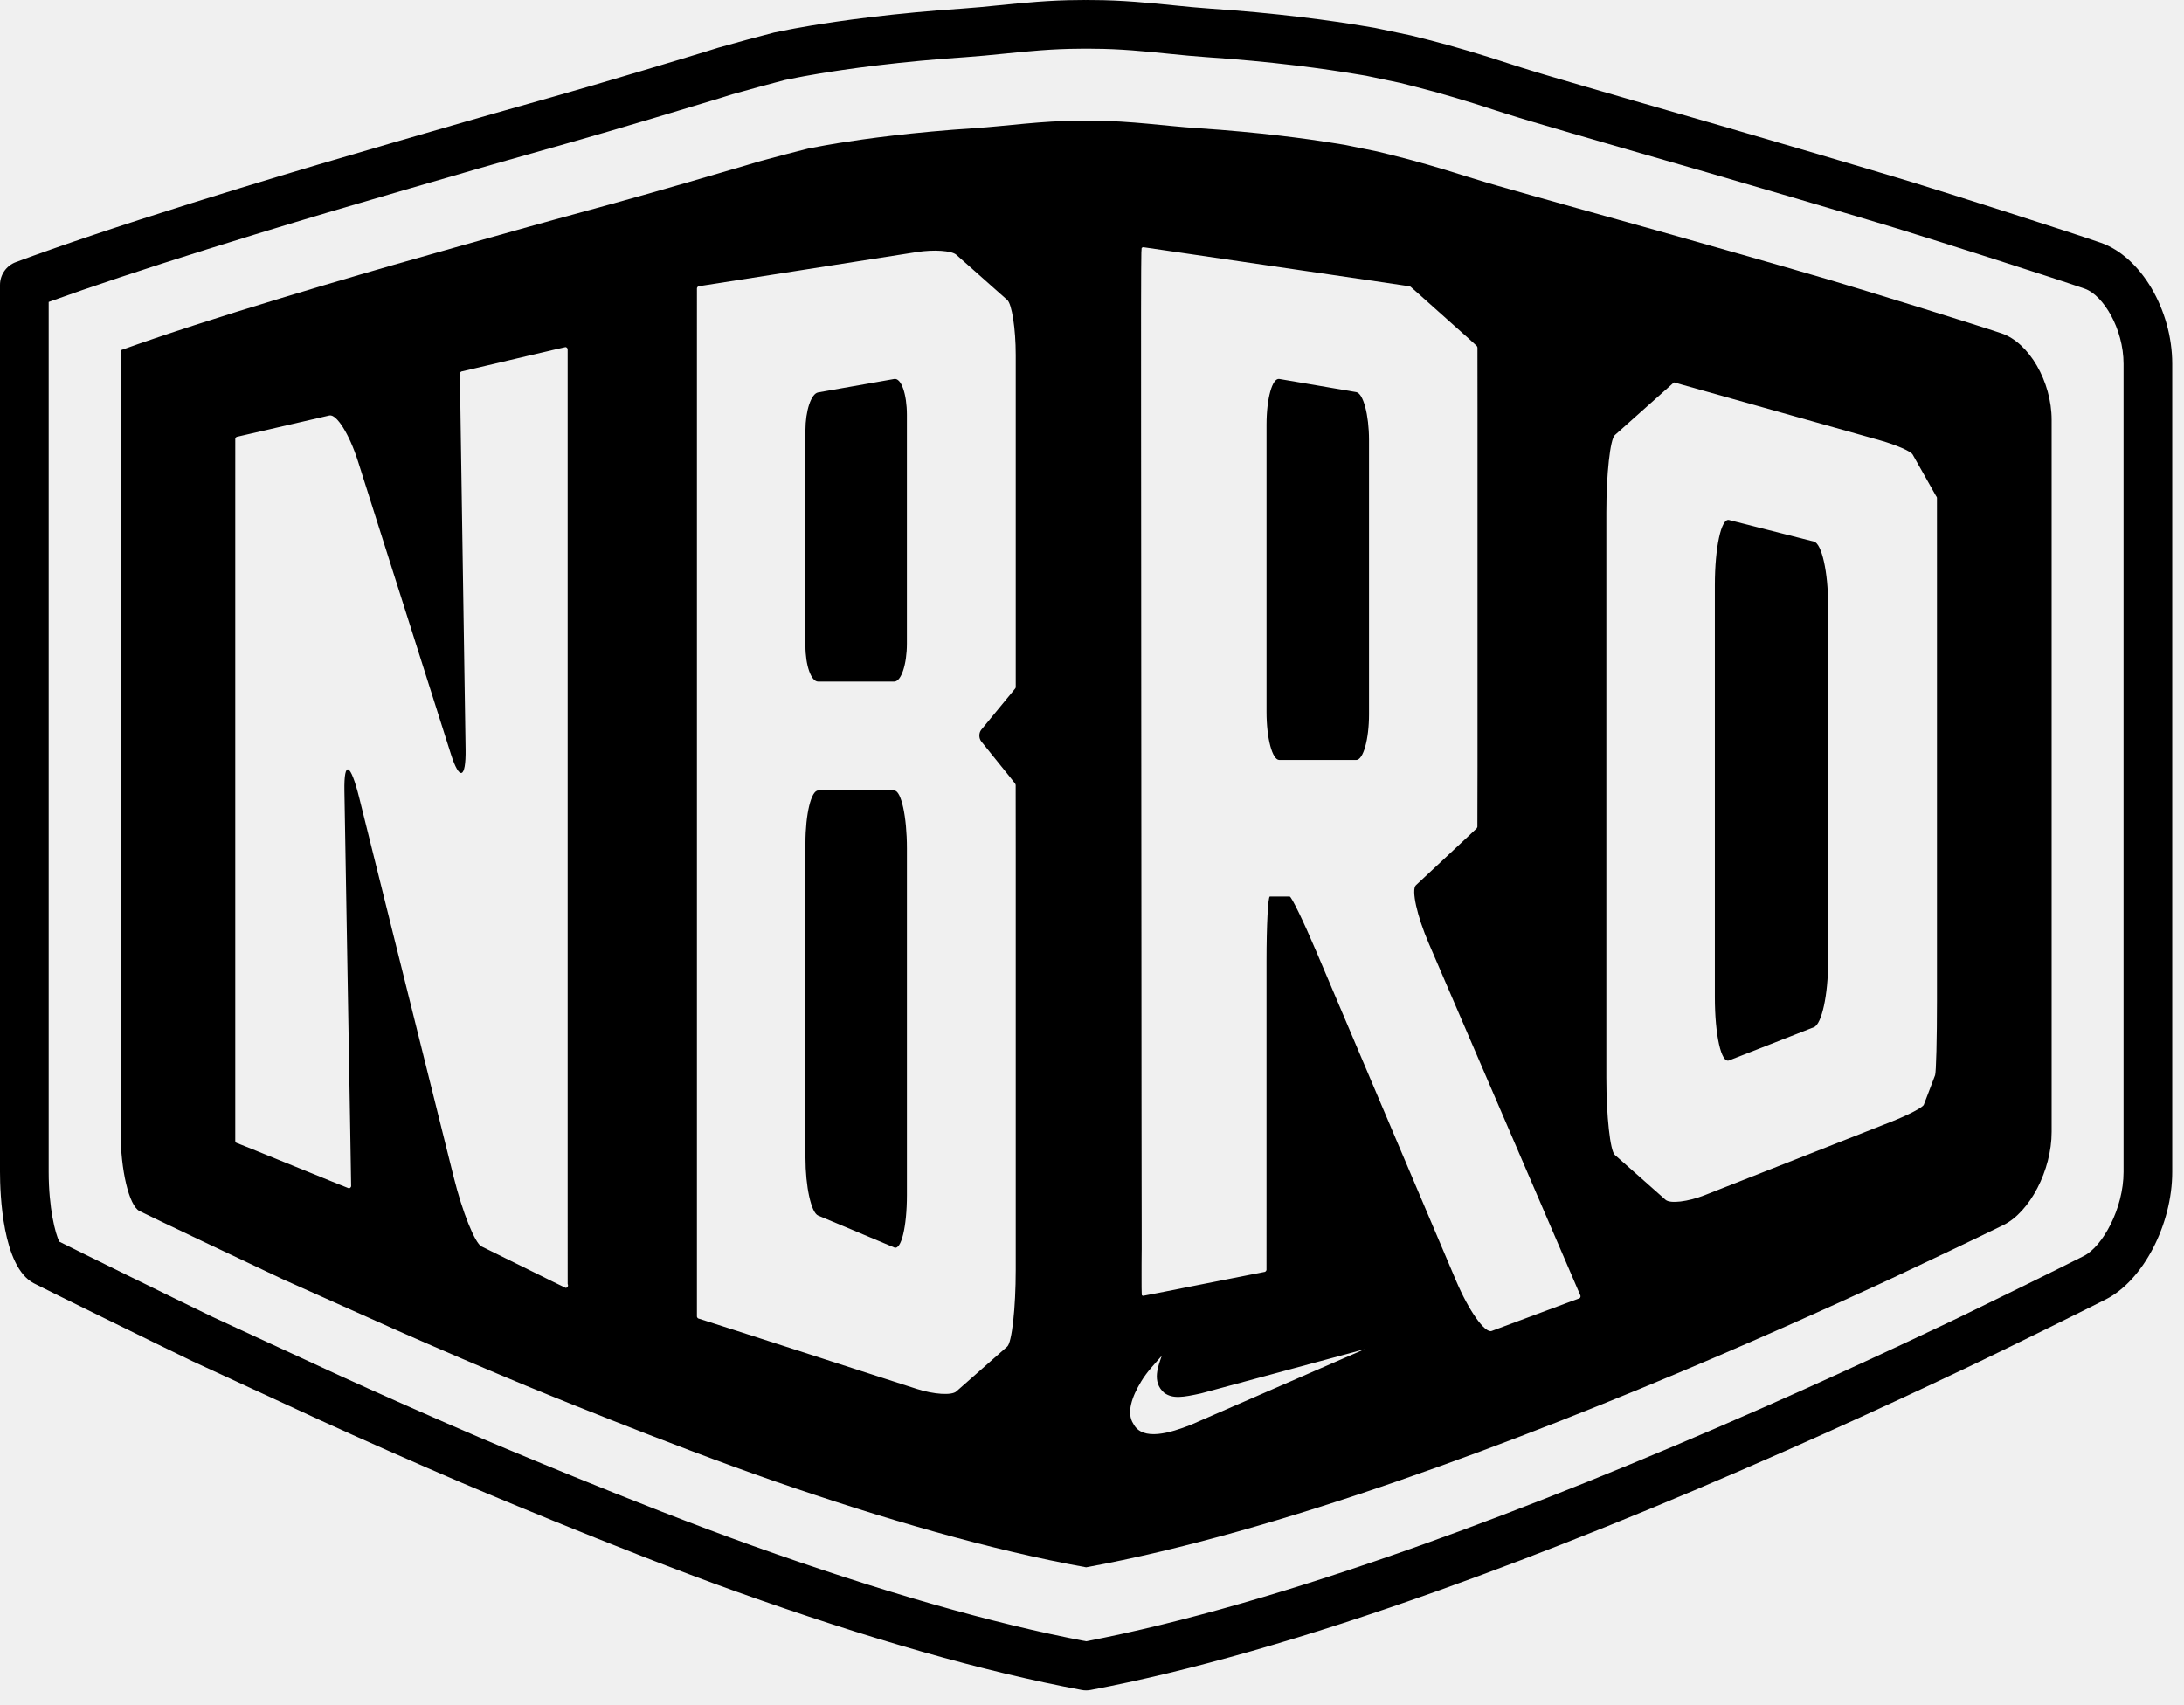
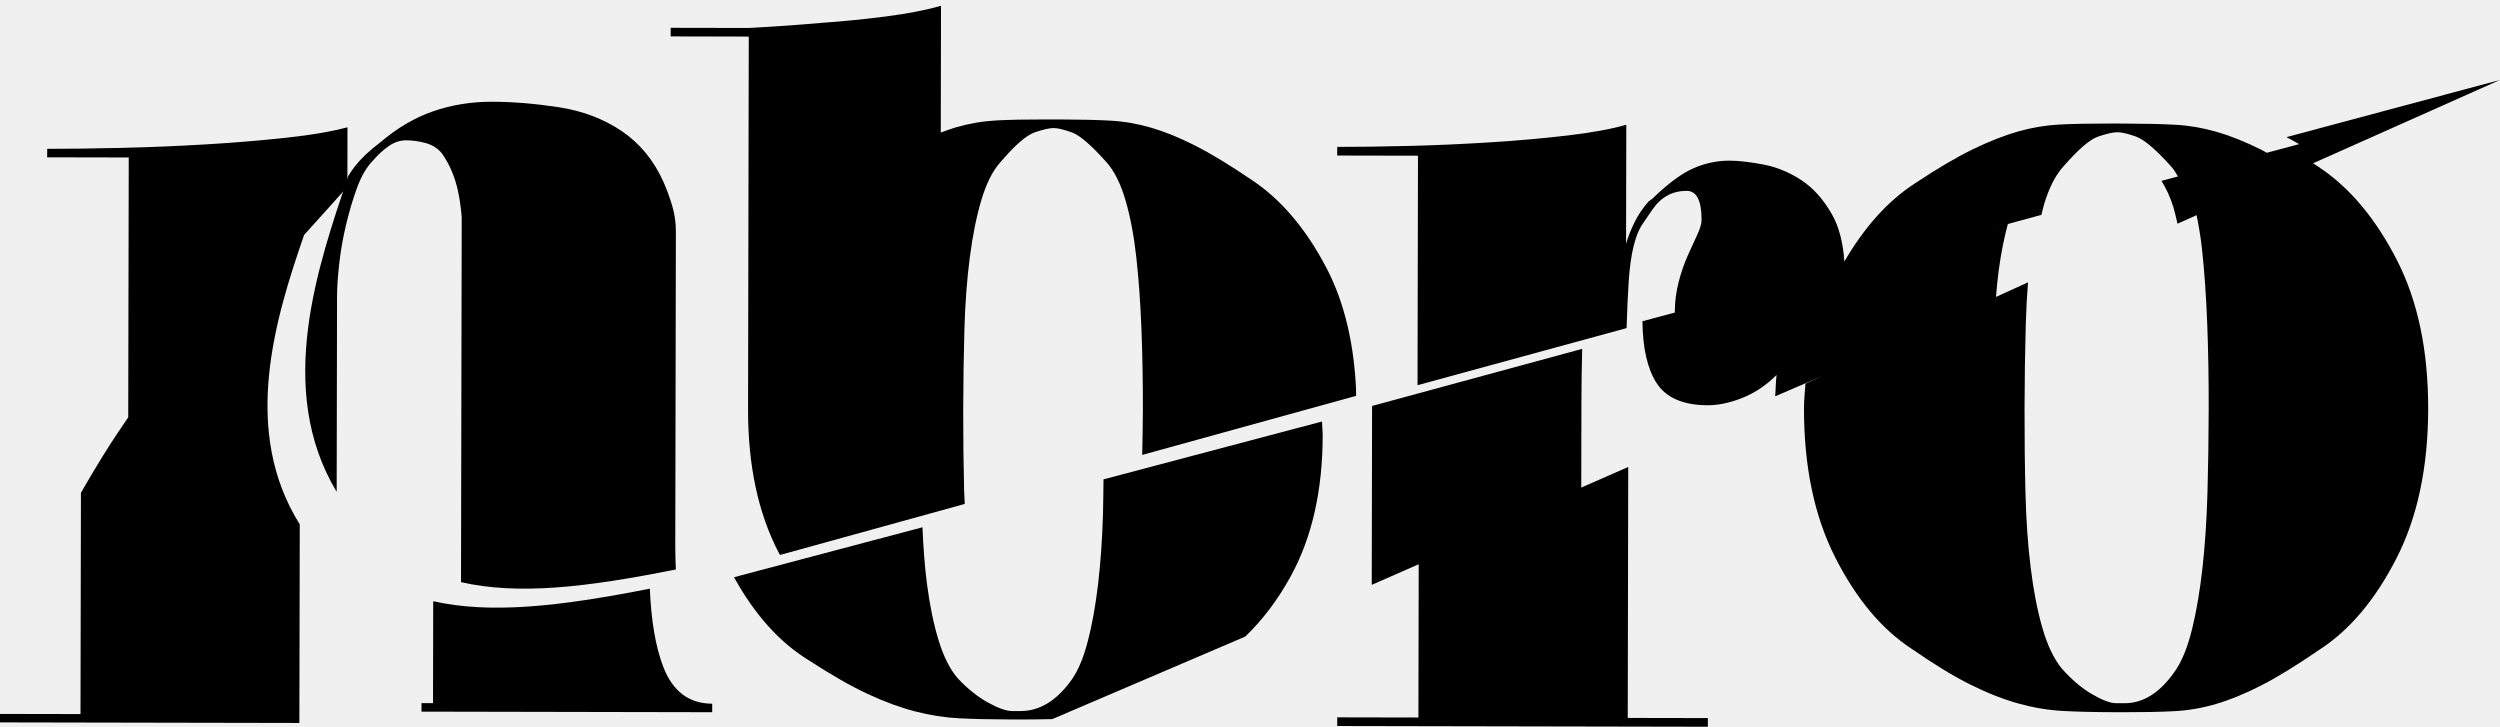
- <svg xmlns="http://www.w3.org/2000/svg" width="114px" height="89px" viewBox="0 0 114 89" version="1.1">
-   <defs />
-   <g id="Page-1" stroke="none" stroke-width="1" fill="none" fill-rule="evenodd">
-     <g id="stickers-white" transform="translate(-30, -30)" fill="#000000">
-       <g id="sticker_nbro_black" transform="translate(30, 30)">
-         <path d="M70.791,20.47 C71.159,20.532 71.46,21.657 71.46,22.971 L71.46,27.744 L71.46,32.517 L71.46,37.289 C71.46,38.602 71.159,39.676 70.791,39.676 L69.454,39.676 L68.116,39.676 L66.779,39.676 C66.411,39.676 66.11,38.55 66.11,37.175 L66.11,32.173 L66.11,27.172 L66.11,22.169 C66.11,20.794 66.411,19.721 66.779,19.784 C67.147,19.846 67.748,19.95 68.116,20.012 C68.484,20.075 69.086,20.177 69.454,20.241 C69.821,20.303 70.423,20.407 70.791,20.47 Z" id="Fill-1" />
-         <path d="M42.704,35.583 L44.028,35.583 L45.352,35.583 L46.676,35.583 C47.04,35.583 47.338,34.688 47.338,33.594 L47.338,29.615 L47.338,25.636 L47.338,21.658 C47.338,20.564 47.04,19.721 46.676,19.785 C46.312,19.85 45.716,19.955 45.352,20.019 C44.988,20.083 44.392,20.188 44.028,20.252 C43.664,20.317 43.068,20.422 42.704,20.486 C42.34,20.55 42.042,21.445 42.042,22.475 L42.042,26.22 L42.042,29.965 L42.042,33.711 C42.042,34.74 42.34,35.583 42.704,35.583" id="Fill-3" />
-         <path d="M46.677,41.269 L45.353,41.269 L44.029,41.269 L42.705,41.269 C42.341,41.269 42.043,42.502 42.043,44.008 L42.043,49.486 L42.043,54.964 L42.043,60.441 C42.043,61.947 42.341,63.306 42.705,63.459 C43.069,63.611 43.665,63.861 44.029,64.013 C44.393,64.166 44.989,64.416 45.353,64.57 C45.717,64.722 46.313,64.972 46.677,65.126 C47.041,65.278 47.339,64.046 47.339,62.386 L47.339,56.352 L47.339,50.319 L47.339,44.285 C47.339,42.627 47.041,41.269 46.677,41.269" id="Fill-5" />
-         <path d="M59.596,66.665 C59.596,66.722 59.596,66.725 59.596,66.665" id="Fill-7" />
-         <path d="M94.684,28.273 C94.278,28.17 93.613,28.001 93.206,27.897 C92.8,27.794 92.135,27.625 91.729,27.522 C91.323,27.418 90.658,27.249 90.251,27.146 C89.845,27.043 89.512,28.572 89.512,30.545 L89.512,37.718 L89.512,44.891 L89.512,52.064 C89.512,54.037 89.845,55.521 90.251,55.361 C90.658,55.202 91.323,54.942 91.729,54.783 C92.135,54.623 92.8,54.363 93.206,54.204 C93.613,54.044 94.278,53.784 94.684,53.625 C95.09,53.466 95.423,51.936 95.423,50.226 L95.423,44.007 L95.423,37.789 L95.423,31.57 C95.423,29.86 95.09,28.376 94.684,28.273" id="Fill-9" />
-         <path d="M101.106,29.838 L101.106,37.103 L101.106,37.306 L101.106,44.571 L101.106,44.774 L101.106,52.039 L101.106,52.242 C101.106,54.24 101.062,55.99 101.008,56.131 C100.954,56.273 100.866,56.504 100.812,56.645 C100.758,56.787 100.67,57.018 100.616,57.159 C100.562,57.301 100.473,57.532 100.419,57.673 C100.366,57.815 99.593,58.217 98.703,58.567 C97.814,58.918 96.358,59.491 95.468,59.841 C94.578,60.192 93.122,60.765 92.232,61.115 C91.342,61.466 89.886,62.039 88.996,62.389 C88.106,62.74 87.18,62.85 86.937,62.635 C86.694,62.42 86.297,62.069 86.055,61.854 C85.812,61.639 85.415,61.287 85.172,61.072 C84.929,60.857 84.532,60.506 84.289,60.291 C84.047,60.076 83.848,58.265 83.848,56.267 L83.848,54.335 L83.848,47.07 L83.848,45.137 L83.848,37.873 L83.848,35.94 L83.848,28.675 L83.848,26.743 C83.848,24.745 84.047,22.933 84.289,22.717 C84.532,22.501 84.929,22.146 85.172,21.93 C85.414,21.714 85.812,21.36 86.054,21.143 C86.297,20.927 86.694,20.573 86.937,20.356 C87.179,20.14 87.378,19.963 87.378,19.963 L87.378,19.963 L87.379,19.963 L87.379,19.963 C87.379,19.963 88.07,20.157 88.915,20.395 C89.759,20.632 91.141,21.021 91.985,21.258 C92.83,21.496 94.211,21.885 95.056,22.122 C95.9,22.36 97.282,22.748 98.127,22.986 C98.971,23.224 99.741,23.558 99.837,23.729 C99.933,23.899 100.091,24.179 100.187,24.35 C100.284,24.521 100.441,24.8 100.538,24.971 C100.634,25.142 100.791,25.422 100.888,25.593 C100.984,25.763 101.063,25.903 101.063,25.903 C101.07,25.91 101.072,25.913 101.075,25.917 C101.078,25.921 101.088,25.935 101.09,25.94 C101.093,25.944 101.099,25.96 101.101,25.965 C101.102,25.97 101.105,25.988 101.105,25.993 C101.106,25.998 101.106,27.637 101.106,29.635 L101.106,29.838 Z M82.494,67.711 C82.492,67.717 82.485,67.735 82.482,67.74 C82.479,67.745 82.467,67.761 82.463,67.765 C82.459,67.769 82.444,67.781 82.439,67.784 C82.434,67.787 82.416,67.795 82.411,67.797 C82.405,67.798 82.386,67.803 82.38,67.803 C82.374,67.803 82.079,67.912 81.725,68.044 C81.371,68.176 80.792,68.392 80.438,68.524 C80.084,68.656 79.504,68.872 79.15,69.004 C78.796,69.136 78.217,69.352 77.863,69.484 C77.509,69.616 76.672,68.435 76.003,66.859 C75.334,65.283 74.24,62.705 73.571,61.129 C72.902,59.554 71.808,56.975 71.139,55.4 C70.47,53.824 69.376,51.246 68.707,49.67 C68.038,48.094 67.413,46.805 67.318,46.805 L66.973,46.805 L66.627,46.805 L66.282,46.805 C66.187,46.805 66.109,48.326 66.109,50.184 L66.109,56.943 L66.109,57.767 L66.109,57.8 L66.109,58.627 L66.109,62.897 C66.109,64.756 66.109,66.288 66.108,66.293 C66.107,66.297 66.103,66.313 66.102,66.317 C66.1,66.322 66.093,66.336 66.09,66.34 C66.088,66.344 66.079,66.358 66.075,66.361 C66.072,66.364 66.061,66.375 66.057,66.378 C66.053,66.381 66.039,66.39 66.035,66.392 C66.031,66.394 66.016,66.4 66.012,66.401 C66.007,66.402 65.991,66.405 65.987,66.405 C65.982,66.405 65.625,66.476 65.192,66.561 C64.76,66.647 64.052,66.787 63.62,66.872 C63.187,66.958 62.48,67.098 62.047,67.183 C61.615,67.269 60.907,67.409 60.475,67.495 C60.042,67.58 59.676,67.65 59.671,67.649 C59.666,67.648 59.651,67.645 59.646,67.643 C59.642,67.641 59.627,67.635 59.623,67.632 C59.619,67.63 59.606,67.621 59.602,67.618 C59.599,67.615 59.589,67.431 59.588,67.217 C59.587,67.003 59.586,66.204 59.586,65.968 C59.587,65.732 59.59,65.217 59.591,65.242 C59.592,65.266 59.594,65.96 59.595,66.519 C59.595,66.133 59.594,65.216 59.593,63.98 L59.589,61.627 C59.588,59.629 59.585,59.389 59.584,57.392 L59.58,50.505 C59.578,48.508 59.576,45.239 59.575,43.241 L59.57,36.355 C59.569,34.357 59.567,31.088 59.566,29.09 L59.561,22.204 C59.56,20.206 59.56,16.767 59.56,16.262 C59.561,15.758 59.565,14.361 59.566,14.118 C59.568,13.876 59.574,13.262 59.576,13.187 C59.579,13.112 59.587,12.954 59.59,12.95 C59.593,12.947 59.605,12.936 59.609,12.933 C59.613,12.93 59.627,12.922 59.631,12.919 C59.635,12.917 59.65,12.912 59.654,12.91 C59.659,12.909 59.675,12.906 59.68,12.906 C59.684,12.906 60.468,13.02 61.42,13.16 C62.373,13.299 63.932,13.528 64.885,13.668 C65.838,13.807 67.397,14.036 68.35,14.176 C69.302,14.315 70.861,14.544 71.814,14.684 C72.767,14.823 73.557,14.942 73.561,14.943 C73.565,14.945 73.579,14.95 73.583,14.952 C73.587,14.953 73.601,14.958 73.605,14.96 C73.609,14.961 73.623,14.967 73.627,14.968 C73.631,14.97 73.828,15.144 74.065,15.355 C74.302,15.567 74.689,15.913 74.926,16.124 C75.163,16.335 75.551,16.681 75.787,16.893 C76.024,17.104 76.412,17.45 76.649,17.662 C76.886,17.873 77.085,18.058 77.087,18.063 C77.089,18.067 77.096,18.083 77.098,18.087 C77.1,18.091 77.107,18.107 77.109,18.111 C77.111,18.116 77.118,18.131 77.12,18.136 C77.122,18.14 77.123,19.551 77.123,21.27 L77.123,27.522 L77.123,33.774 L77.123,40.026 C77.123,41.745 77.118,43.164 77.116,43.168 C77.114,43.172 77.108,43.187 77.106,43.192 C77.104,43.196 77.098,43.211 77.096,43.215 C77.094,43.22 77.087,43.235 77.085,43.239 C77.083,43.244 76.878,43.438 76.628,43.671 C76.379,43.904 75.971,44.286 75.721,44.519 C75.472,44.752 75.064,45.133 74.814,45.366 C74.565,45.599 74.157,45.981 73.907,46.214 C73.658,46.447 73.962,47.819 74.584,49.262 C75.205,50.705 76.222,53.067 76.843,54.51 C77.465,55.954 78.481,58.315 79.103,59.759 C79.724,61.202 80.741,63.564 81.362,65.007 C81.984,66.45 82.492,67.631 82.492,67.631 C82.496,67.641 82.496,67.645 82.497,67.651 C82.498,67.656 82.5,67.676 82.499,67.681 C82.499,67.687 82.496,67.706 82.494,67.711 L82.494,67.711 Z M62.129,74.397 C61.133,74.785 59.634,75.267 59.158,74.327 C58.79,73.774 59.073,72.928 59.571,72.112 C59.887,71.592 60.226,71.26 60.64,70.781 C60.472,71.294 60.095,72.133 60.776,72.72 C61.227,73.034 61.741,72.951 62.695,72.741 L71.228,70.435 L62.129,74.397 Z M53.019,23.481 L53.019,28.434 L53.019,33.387 L53.019,35.863 C53.019,35.871 53.019,35.874 53.018,35.878 C53.018,35.882 53.015,35.896 53.014,35.9 C53.013,35.904 53.008,35.917 53.006,35.921 C53.004,35.924 52.997,35.937 52.995,35.94 C52.992,35.943 52.877,36.084 52.738,36.253 C52.599,36.421 52.372,36.697 52.233,36.866 C52.095,37.035 51.868,37.311 51.729,37.479 C51.59,37.648 51.363,37.924 51.224,38.092 C51.085,38.261 51.085,38.54 51.224,38.712 C51.363,38.884 51.59,39.166 51.728,39.339 C51.867,39.511 52.094,39.793 52.232,39.965 C52.371,40.137 52.598,40.419 52.737,40.591 C52.875,40.763 52.993,40.915 52.993,40.915 C52.995,40.923 53,40.936 53,40.936 C53.003,40.944 53.008,40.957 53.009,40.961 C53.01,40.965 53.015,40.978 53.016,40.982 C53.018,40.986 53.019,42.616 53.019,44.604 L53.019,51.834 L53.019,59.063 L53.019,66.293 C53.019,68.281 52.819,70.083 52.576,70.298 C52.332,70.513 51.933,70.865 51.689,71.08 C51.445,71.294 51.046,71.646 50.802,71.861 C50.559,72.076 50.16,72.427 49.916,72.642 C49.672,72.857 48.743,72.797 47.852,72.509 C46.96,72.221 45.502,71.751 44.61,71.463 C43.719,71.175 42.26,70.704 41.369,70.416 C40.478,70.129 39.019,69.658 38.128,69.37 C37.236,69.082 36.495,68.846 36.49,68.845 C36.486,68.845 36.47,68.841 36.466,68.839 C36.461,68.838 36.447,68.831 36.443,68.829 C36.439,68.826 36.426,68.817 36.422,68.814 C36.419,68.811 36.408,68.799 36.405,68.795 C36.402,68.792 36.393,68.778 36.391,68.774 C36.389,68.77 36.383,68.755 36.382,68.75 C36.381,68.746 36.378,68.73 36.378,68.726 L36.378,65.085 L36.378,58.937 L36.378,51.672 L36.378,45.524 L36.378,38.26 L36.378,32.112 L36.378,24.847 L36.378,18.699 C36.378,16.701 36.378,15.055 36.379,15.05 C36.38,15.046 36.383,15.03 36.385,15.026 C36.386,15.021 36.393,15.007 36.395,15.003 C36.398,14.999 36.407,14.986 36.41,14.982 C36.413,14.979 36.425,14.968 36.429,14.965 C36.432,14.962 36.446,14.953 36.45,14.951 C36.454,14.949 36.469,14.943 36.474,14.942 C36.478,14.941 36.494,14.938 36.499,14.938 C36.503,14.938 37.236,14.823 38.128,14.684 C39.019,14.544 40.478,14.315 41.369,14.176 C42.261,14.036 43.719,13.807 44.611,13.668 C45.502,13.528 46.961,13.299 47.852,13.16 C48.743,13.02 49.672,13.083 49.916,13.299 C50.16,13.515 50.559,13.869 50.803,14.085 C51.046,14.302 51.445,14.656 51.689,14.872 C51.933,15.088 52.332,15.442 52.576,15.658 C52.819,15.875 53.019,17.166 53.019,18.528 L53.019,23.481 Z M29.646,67.133 C29.645,67.139 29.638,67.159 29.635,67.164 C29.633,67.17 29.621,67.187 29.617,67.192 C29.613,67.196 29.597,67.21 29.592,67.214 C29.587,67.217 29.569,67.227 29.563,67.229 C29.557,67.231 29.537,67.235 29.531,67.236 C29.525,67.236 29.238,67.097 28.893,66.927 C28.549,66.757 27.985,66.479 27.64,66.308 C27.295,66.138 26.731,65.86 26.387,65.69 C26.042,65.519 25.478,65.241 25.133,65.071 C24.789,64.901 24.137,63.275 23.684,61.458 C23.232,59.642 22.491,56.669 22.039,54.853 C21.587,53.036 20.846,50.064 20.394,48.247 C19.942,46.43 19.201,43.458 18.749,41.641 C18.296,39.825 17.949,39.664 17.977,41.284 C18.004,42.905 18.05,45.556 18.078,47.177 C18.105,48.797 18.151,51.449 18.179,53.069 C18.206,54.689 18.252,57.341 18.28,58.961 C18.307,60.581 18.329,61.919 18.329,61.924 L18.323,61.948 C18.321,61.953 18.314,61.967 18.312,61.971 C18.309,61.975 18.299,61.989 18.296,61.992 C18.293,61.995 18.281,62.007 18.277,62.009 C18.274,62.012 18.26,62.021 18.256,62.023 C18.252,62.025 18.237,62.031 18.233,62.032 C18.228,62.033 18.213,62.036 18.208,62.036 C18.203,62.036 17.873,61.904 17.475,61.743 C17.077,61.581 16.426,61.316 16.028,61.154 C15.63,60.993 14.978,60.728 14.58,60.566 C14.182,60.405 13.531,60.14 13.133,59.978 C12.735,59.816 12.397,59.683 12.392,59.683 C12.388,59.682 12.372,59.678 12.368,59.677 C12.363,59.675 12.349,59.669 12.345,59.666 C12.341,59.664 12.328,59.655 12.324,59.651 C12.321,59.648 12.309,59.637 12.306,59.633 C12.306,59.633 12.295,59.616 12.293,59.611 C12.291,59.607 12.285,59.592 12.284,59.588 C12.283,59.583 12.28,59.568 12.28,59.563 L12.28,55.922 L12.28,54.03 L12.28,46.765 L12.28,44.872 L12.28,37.608 L12.28,35.715 L12.28,28.45 L12.28,26.557 C12.28,24.559 12.28,22.913 12.281,22.908 C12.281,22.904 12.285,22.888 12.286,22.884 C12.288,22.879 12.294,22.865 12.297,22.861 C12.299,22.857 12.309,22.844 12.312,22.84 C12.315,22.837 12.327,22.826 12.331,22.823 C12.334,22.82 12.348,22.812 12.352,22.809 C12.356,22.807 12.371,22.802 12.376,22.8 C12.38,22.799 12.396,22.796 12.401,22.796 C12.405,22.796 12.716,22.724 13.092,22.637 C13.468,22.55 14.083,22.408 14.459,22.321 C14.835,22.234 15.45,22.092 15.826,22.005 C16.202,21.918 16.817,21.776 17.192,21.689 C17.568,21.602 18.24,22.677 18.685,24.079 C19.129,25.481 19.857,27.775 20.302,29.177 C20.747,30.579 21.475,32.873 21.92,34.274 C22.364,35.676 23.092,37.97 23.537,39.372 C23.982,40.774 24.327,40.661 24.303,39.12 C24.28,37.58 24.241,35.059 24.218,33.518 C24.194,31.978 24.156,29.457 24.132,27.917 C24.109,26.376 24.07,23.855 24.047,22.315 C24.023,20.775 24.005,19.502 24.005,19.497 C24.006,19.493 24.009,19.477 24.011,19.473 C24.012,19.469 24.019,19.454 24.021,19.45 C24.024,19.446 24.033,19.433 24.036,19.429 C24.04,19.426 24.051,19.415 24.055,19.412 C24.058,19.409 24.072,19.401 24.076,19.399 C24.08,19.397 24.095,19.391 24.099,19.389 C24.104,19.388 24.119,19.385 24.124,19.385 C24.128,19.385 24.434,19.313 24.803,19.226 C25.172,19.139 25.777,18.997 26.146,18.91 C26.515,18.823 27.119,18.68 27.488,18.593 C27.858,18.506 28.462,18.364 28.831,18.277 C29.2,18.19 29.514,18.119 29.519,18.12 C29.523,18.12 29.539,18.124 29.543,18.126 C29.548,18.127 29.562,18.134 29.566,18.136 C29.57,18.139 29.584,18.148 29.587,18.151 C29.591,18.154 29.602,18.166 29.604,18.169 C29.607,18.173 29.615,18.187 29.617,18.191 C29.619,18.195 29.625,18.21 29.626,18.214 C29.627,18.219 29.63,18.235 29.63,18.239 L29.63,21.88 L29.63,26.813 L29.63,34.078 L29.63,39.012 L29.63,46.276 L29.63,51.21 L29.63,58.474 L29.63,63.408 C29.63,65.406 29.631,67.041 29.631,67.041 L29.633,67.043 L29.634,67.045 L29.636,67.047 L29.636,67.048 C29.641,67.058 29.643,67.063 29.644,67.069 C29.646,67.075 29.649,67.095 29.649,67.101 C29.649,67.107 29.648,67.127 29.646,67.133 L29.646,67.133 Z M104.474,17.402 C103.035,16.916 97.299,15.144 95.536,14.622 C93.774,14.1 88.036,12.464 86.461,12.025 C84.886,11.587 80.059,10.241 78.139,9.688 C78.139,9.688 77.127,9.396 76.47,9.186 C75.812,8.977 75.155,8.776 74.498,8.588 C73.842,8.4 73.186,8.224 72.53,8.064 L71.875,7.904 C71.155,7.756 70.408,7.604 70.215,7.566 L69.566,7.461 C68.917,7.357 67.969,7.217 66.774,7.077 C65.579,6.937 64.136,6.797 62.498,6.69 C60.86,6.584 59.026,6.305 57.048,6.301 C57.018,6.301 56.989,6.3 56.959,6.3 C56.93,6.299 56.9,6.299 56.87,6.298 C56.84,6.298 56.81,6.297 56.781,6.297 C56.751,6.297 56.722,6.296 56.693,6.296 C56.663,6.296 56.634,6.297 56.605,6.297 C56.575,6.297 56.545,6.298 56.515,6.298 C56.486,6.299 56.456,6.299 56.426,6.3 C56.397,6.3 56.367,6.301 56.338,6.301 C54.359,6.305 52.525,6.584 50.887,6.69 C49.249,6.797 47.807,6.937 46.612,7.077 C45.416,7.217 44.469,7.357 43.819,7.461 C43.17,7.566 42.82,7.635 42.82,7.635 L42.166,7.76 C41.452,7.937 40.286,8.244 39.574,8.441 L38.923,8.637 C38.272,8.834 33.725,10.16 31.756,10.694 C29.788,11.228 27.56,11.848 27.56,11.848 C25.636,12.384 22.49,13.272 20.569,13.822 C20.569,13.822 17.76,14.625 14.644,15.572 C11.528,16.518 8.59,17.46 6.295,18.286 L6.295,25.763 L6.295,33.028 L6.295,36.873 L6.295,44.137 L6.295,47.983 L6.295,55.247 L6.295,59.092 C6.295,61.09 6.738,62.948 7.279,63.221 C7.821,63.494 12.926,65.925 14.736,66.772 L20.793,69.484 C22.619,70.295 25.624,71.583 27.47,72.346 C27.47,72.346 34.828,75.389 40.471,77.342 C46.113,79.295 51.733,80.93 56.693,81.822 C61.722,80.904 67.386,79.251 73.054,77.289 C78.722,75.326 84.393,73.054 89.435,70.896 C94.478,68.738 98.756,66.733 98.756,66.733 C100.565,65.886 103.18,64.637 104.568,63.958 C105.955,63.28 107.091,61.09 107.091,59.092 L107.091,55.247 L107.091,47.983 L107.091,44.137 L107.091,36.873 L107.091,33.028 L107.091,25.763 L107.091,21.918 C107.091,19.92 105.913,17.888 104.474,17.402 L104.474,17.402 Z" id="Fill-11" />
-         <path d="M3.098,64.822 C4.179,65.367 9.207,67.837 11.105,68.754 L17.747,71.822 C19.754,72.742 23.034,74.193 25.055,75.055 C25.136,75.089 33.184,78.519 39.281,80.696 C45.969,83.085 51.825,84.763 56.691,85.684 C61.623,84.737 67.532,83.039 74.258,80.636 C79.74,78.677 85.772,76.248 92.187,73.416 C97.647,71.005 102.35,68.733 102.397,68.711 C104.38,67.751 107.248,66.338 108.769,65.571 C109.749,65.076 110.845,63.094 110.845,61.182 L110.845,18.997 C110.845,17.154 109.776,15.405 108.821,15.072 C107.286,14.537 101.065,12.551 99.039,11.932 C97.073,11.331 90.745,9.47 89.078,8.991 C87.344,8.493 82.029,6.964 79.916,6.335 C79.916,6.335 78.782,5.997 78.045,5.755 L78.044,5.755 C77.334,5.521 76.624,5.297 75.914,5.088 C75.208,4.879 74.503,4.684 73.799,4.507 L73.079,4.325 C72.337,4.169 71.519,3.998 71.309,3.954 L70.641,3.844 C70.006,3.739 68.967,3.578 67.627,3.416 C66.126,3.235 64.566,3.089 62.992,2.984 C62.353,2.941 61.688,2.874 60.998,2.805 C59.74,2.678 58.439,2.547 57.081,2.545 C57.076,2.545 56.973,2.544 56.967,2.543 L56.79,2.54 L56.655,2.54 L56.517,2.541 C56.514,2.542 56.364,2.544 56.361,2.544 C54.947,2.547 53.646,2.678 52.387,2.805 C51.698,2.874 51.032,2.941 50.394,2.984 C48.82,3.089 47.26,3.235 45.759,3.416 C44.419,3.578 43.38,3.739 42.745,3.844 C42.073,3.956 41.705,4.03 41.691,4.033 L40.963,4.177 C40.258,4.359 38.991,4.703 38.217,4.924 L37.53,5.139 C36.876,5.342 31.818,6.865 29.613,7.482 C27.452,8.087 25.007,8.79 25.007,8.79 C22.893,9.398 19.437,10.405 17.327,11.027 C17.327,11.027 14.246,11.936 10.833,13.007 C7.505,14.05 4.721,14.975 2.541,15.763 L2.541,61.182 C2.541,63.057 2.886,64.415 3.098,64.822 M56.693,88.247 C56.615,88.247 56.538,88.24 56.461,88.225 C51.417,87.289 45.349,85.561 38.426,83.088 C32.257,80.885 24.139,77.426 24.058,77.391 C22.02,76.522 18.713,75.059 16.685,74.13 L10.02,71.051 C8.088,70.118 2.417,67.333 1.766,66.994 C0.128,66.142 0,62.33 0,61.182 L0,14.875 C0,14.344 0.331,13.869 0.828,13.684 C3.156,12.82 6.266,11.776 10.072,10.583 C13.51,9.505 16.608,8.591 16.608,8.591 C18.723,7.966 22.186,6.957 24.305,6.349 C24.305,6.349 26.76,5.643 28.928,5.036 C31.114,4.425 36.126,2.915 36.774,2.713 L37.49,2.49 C38.31,2.255 39.609,1.904 40.402,1.7 L41.192,1.542 C41.192,1.542 41.592,1.461 42.328,1.338 C42.989,1.228 44.067,1.062 45.454,0.894 C47,0.707 48.605,0.558 50.223,0.449 C50.836,0.408 51.473,0.344 52.133,0.277 C53.391,0.151 54.817,0.007 56.3,0.004 L56.422,0.003 C56.428,0.003 56.59,0 56.596,0 C56.599,0 56.758,0.006 56.751,0 L56.907,0.002 L57.045,0.003 C58.569,0.007 59.995,0.151 61.252,0.277 C61.913,0.344 62.55,0.408 63.162,0.449 C64.782,0.558 66.386,0.707 67.932,0.894 C69.319,1.062 70.398,1.228 71.058,1.338 L71.772,1.457 C72.032,1.509 72.856,1.683 73.651,1.851 L74.42,2.043 C75.158,2.229 75.896,2.433 76.634,2.652 C77.368,2.869 78.103,3.1 78.838,3.342 C79.548,3.576 80.641,3.901 80.641,3.901 C82.748,4.527 88.05,6.052 89.78,6.55 C91.453,7.031 97.806,8.899 99.781,9.502 C101.62,10.064 108.008,12.098 109.657,12.673 C111.748,13.402 113.386,16.179 113.386,18.997 L113.386,61.182 C113.386,63.932 111.861,66.856 109.913,67.838 C108.384,68.611 105.499,70.032 103.503,70.997 C103.455,71.02 98.715,73.31 93.213,75.739 C86.742,78.597 80.653,81.049 75.113,83.028 C68.155,85.514 62.037,87.262 56.928,88.225 C56.85,88.24 56.772,88.247 56.693,88.247" id="Fill-13" />
+ <svg xmlns="http://www.w3.org/2000/svg" xmlns:xlink="http://www.w3.org/1999/xlink" width="344px" height="100px" viewBox="0 0 344 100" version="1.1">
+   <defs>
+     <polygon id="path-1" points="0.251 0.793 94.63 0.793 94.63 76.362 0.251 76.362" />
+     <polygon id="path-3" points="0 0.495 47.842 0.495 47.842 82.482 0 82.482" />
+   </defs>
+   <g id="stickers-white" stroke="none" stroke-width="1" fill="none" fill-rule="evenodd" transform="translate(-33, -12)">
+     <g id="sticker_nbro_black" transform="translate(33, 12)">
+       <path d="M58.572,19.684 C59.481,19.934 60.225,20.404 60.798,21.096 C61.851,22.579 62.591,24.31 63.018,26.285 C63.278,27.485 63.431,28.685 63.532,29.884 L63.436,80.103 C71.253,81.884 80.52,80.864 92.998,78.356 C92.959,77.388 92.915,76.424 92.917,75.378 L93,31.826 C93.002,30.641 92.836,29.482 92.503,28.344 C92.168,27.21 91.762,26.098 91.286,25.009 C89.948,22.043 88.035,19.721 85.546,18.035 C83.055,16.353 80.179,15.26 76.921,14.759 C73.661,14.259 70.593,14.006 67.717,14 C64.84,13.994 62.128,14.433 59.587,15.317 C57.043,16.199 54.62,17.627 52.315,19.599 C50.874,20.682 49.721,21.766 48.856,22.849 C48.534,23.254 48.225,23.742 47.916,24.227 C43.828,36.42 37.791,53.473 46.326,67.681 L46.377,40.768 C46.379,39.584 46.476,38.102 46.673,36.325 C46.867,34.548 47.183,32.747 47.618,30.92 C48.053,29.095 48.559,27.392 49.138,25.813 C49.717,24.235 50.438,23.001 51.303,22.114 C51.974,21.326 52.694,20.66 53.464,20.118 C54.232,19.578 55.048,19.306 55.912,19.308 C56.774,19.31 57.66,19.436 58.572,19.684" id="Fill-1" fill="#000000" />
+       <g id="Group-5" transform="translate(92, 0)">
+         <mask id="mask-2" fill="white">
+           <use xlink:href="#path-1" />
+         </mask>
+         <g id="Clip-4" />
+         <path d="M10.933,56.322 C10.918,64.021 12.318,70.588 15.135,76.021 C15.199,76.142 15.272,76.242 15.336,76.362 L40.75,69.342 C40.725,68.717 40.679,68.13 40.662,67.486 C40.572,63.932 40.532,60.231 40.539,56.382 C40.547,52.532 40.601,48.831 40.704,45.279 C40.806,41.727 41.053,38.447 41.442,35.437 C41.83,32.427 42.362,29.79 43.038,27.519 C43.712,25.251 44.578,23.525 45.635,22.343 C47.65,19.978 49.235,18.601 50.385,18.207 C51.536,17.817 52.399,17.619 52.973,17.621 C53.549,17.622 54.385,17.822 55.488,18.218 C56.588,18.615 58.19,20 60.295,22.372 C61.345,23.559 62.205,25.289 62.872,27.56 C63.536,29.833 64.035,32.472 64.366,35.483 C64.695,38.494 64.928,41.775 65.066,45.329 C65.203,48.882 65.267,52.583 65.26,56.432 C65.256,58.57 65.202,60.551 65.169,62.597 L94.63,54.459 C94.408,47.657 93.078,41.761 90.521,36.868 C87.704,31.484 84.287,27.454 80.268,24.781 C77.204,22.703 74.598,21.119 72.443,20.029 C70.29,18.939 68.279,18.121 66.411,17.573 C64.544,17.029 62.676,16.703 60.808,16.601 C58.94,16.499 56.713,16.443 54.126,16.439 L51.826,16.435 C49.239,16.429 47.011,16.475 45.142,16.568 C43.274,16.665 41.405,16.982 39.536,17.519 C38.871,17.711 38.158,17.979 37.45,18.24 L37.483,0.793 C35.47,1.381 32.954,1.87 29.935,2.259 C26.916,2.648 24.016,2.937 21.238,3.129 C17.979,3.418 14.577,3.659 11.033,3.848 L0.253,3.827 L0.251,5.01 L11.03,5.033 L10.933,56.322 Z" id="Fill-3" fill="#000000" mask="url(#mask-2)" />
      </g>
+       <path d="M224.044,64.252 L217.582,67.088 L217.604,55.594 C217.61,52.875 217.646,50.348 217.713,48 L188.798,55.857 L188.751,80.475 L195.213,77.64 L195.172,98.729 L184.002,98.707 L184,99.898 L234.998,100 L235,98.808 L223.977,98.787 L224.044,64.252 Z" id="Fill-6" fill="#000000" />
+       <path d="M91.266,91.759 C90.2,88.992 89.601,85.377 89.417,81 C76.836,83.481 67.492,84.491 59.61,82.729 L59.583,96.752 L58.002,96.749 L58,97.921 L85.235,97.975 L87.565,97.979 L97.998,98 L98,96.828 C94.809,96.822 92.565,95.132 91.266,91.759" id="Fill-8" fill="#000000" />
+       <path d="M151.845,65.959 C151.817,67.562 151.815,69.243 151.77,70.788 C151.665,74.263 151.44,77.473 151.091,80.415 C150.741,83.36 150.274,85.965 149.682,88.232 C149.092,90.499 148.355,92.26 147.473,93.511 C145.413,96.404 143.064,97.846 140.425,97.841 L139.252,97.84 C138.469,97.838 137.369,97.451 135.955,96.674 C134.539,95.9 133.147,94.786 131.783,93.336 C130.708,92.081 129.831,90.342 129.154,88.119 C128.472,85.898 127.939,83.316 127.555,80.369 C127.239,77.959 127.048,75.324 126.931,72.555 L101,79.422 C103.833,84.557 107.249,88.374 111.257,90.835 C114.381,92.868 117.091,94.419 119.386,95.484 C121.68,96.552 123.855,97.352 125.908,97.886 C127.961,98.419 129.987,98.737 131.991,98.839 C133.993,98.937 136.317,98.991 138.956,98.997 L140.423,99 C142.033,99.003 143.46,98.981 144.797,98.948 L171.342,87.595 C173.677,85.355 175.793,82.612 177.635,79.236 C180.529,73.934 181.985,67.517 182,59.988 C182.002,59.299 181.928,58.669 181.905,58 L151.845,65.959 Z" id="Fill-10" fill="#000000" />
+       <g id="Group-14" transform="translate(0, 17)">
+         <mask id="mask-4" fill="white">
+           <use xlink:href="#path-3" />
+         </mask>
+         <g id="Clip-13" />
+         <path d="M41.847,15.323 C43.785,13.176 45.765,10.991 47.826,8.678 L47.842,0.495 C45.773,1.075 42.991,1.557 39.497,1.937 C36.001,2.322 32.285,2.63 28.349,2.865 C24.41,3.101 20.472,3.265 16.536,3.352 C12.597,3.443 9.25,3.484 6.496,3.479 L6.493,4.646 L17.714,4.668 L17.644,40.424 C16.463,42.136 15.292,43.897 14.135,45.765 C13.097,47.443 12.103,49.125 11.136,50.809 L11.076,81.256 L0.002,81.235 L-0,82.402 L41.193,82.482 L41.195,81.315 L41.247,55.155 C33.184,42.276 37.791,27.033 41.847,15.323" id="Fill-12" fill="#000000" mask="url(#mask-4)" />
+       </g>
+       <path d="M319.303,23.144 C318.943,22.895 318.612,22.677 318.284,22.463 L344,11 L314.615,18.867 C315.16,19.15 315.76,19.488 316.362,19.83 L297.419,24.884 C298.049,25.903 298.625,27.072 299.079,28.572 C299.285,29.253 299.445,30.033 299.619,30.781 L302.253,29.607 C302.549,31.079 302.817,32.613 303.002,34.333 C303.339,37.481 303.578,40.911 303.718,44.626 C303.859,48.34 303.924,52.211 303.916,56.234 C303.908,60.258 303.849,64.127 303.747,67.842 C303.64,71.557 303.412,74.988 303.062,78.133 C302.711,81.281 302.242,84.065 301.647,86.488 C301.054,88.913 300.313,90.795 299.427,92.133 C297.358,95.225 294.997,96.767 292.346,96.762 L291.167,96.76 C290.38,96.758 289.276,96.345 287.855,95.515 C286.432,94.687 285.034,93.497 283.663,91.948 C282.585,90.605 281.704,88.747 281.023,86.37 C280.338,83.996 279.804,81.236 279.419,78.086 C279.031,74.94 278.792,71.508 278.703,67.793 C278.61,64.078 278.57,60.208 278.577,56.185 C278.586,52.161 278.642,48.291 278.748,44.578 C278.804,42.582 278.91,40.682 279.052,38.851 L274.645,40.857 C274.756,39.58 274.874,38.32 275.034,37.132 C275.352,34.741 275.791,32.652 276.301,30.736 L226,44.201 C226.039,47.88 226.674,50.724 227.935,52.691 C229.244,54.732 231.598,55.756 235.003,55.763 C236.461,55.764 238.041,55.429 239.744,54.752 C241.446,54.078 243.005,53.037 244.418,51.631 C244.431,51.618 244.441,51.599 244.455,51.586 C244.343,52.529 244.335,53.555 244.27,54.534 L250.777,51.721 L248.428,52.789 C248.358,53.897 248.233,54.96 248.23,56.125 C248.214,64.174 249.649,71.04 252.536,76.719 C255.42,82.4 258.924,86.586 263.044,89.276 C266.181,91.449 268.904,93.106 271.211,94.244 C273.515,95.386 275.699,96.241 277.762,96.812 C279.823,97.38 281.859,97.721 283.873,97.829 C285.885,97.934 288.219,97.992 290.871,97.997 L292.343,98 C294.995,98.005 297.278,97.957 299.194,97.859 C301.109,97.759 303.024,97.426 304.941,96.864 C306.858,96.301 308.922,95.455 311.133,94.322 C313.346,93.193 316.024,91.546 319.173,89.386 C323.303,86.712 326.821,82.54 329.73,76.869 C332.637,71.203 334.101,64.342 334.116,56.293 C334.132,48.245 332.696,41.408 329.811,35.778 C326.924,30.15 323.422,25.937 319.303,23.144" id="Fill-15" fill="#000000" />
+       <path d="M195.052,53 L223.819,45.148 C223.884,42.866 223.979,40.754 224.102,38.822 C224.353,34.903 225.016,32.2 226.092,30.714 L227.412,28.782 C228.585,27.098 230.144,26.257 232.096,26.262 C233.46,26.264 234.14,27.605 234.135,30.284 C234.134,30.781 233.936,31.451 233.546,32.292 C233.153,33.135 232.714,34.101 232.225,35.191 C231.734,36.283 231.318,37.496 230.975,38.835 C230.63,40.174 230.457,41.538 230.454,42.927 C230.454,43.071 230.47,43.19 230.472,43.332 L280.9,29.565 C281.021,29.101 281.122,28.583 281.253,28.146 C281.939,25.866 282.82,24.129 283.895,22.941 C285.946,20.564 287.558,19.179 288.729,18.783 C289.899,18.391 290.776,18.192 291.361,18.194 C291.946,18.195 292.797,18.396 293.92,18.794 C295.038,19.194 296.668,20.585 298.809,22.971 C299.16,23.363 299.458,23.905 299.767,24.415 L312,21.076 C311.737,20.937 311.419,20.74 311.169,20.615 C308.978,19.519 306.932,18.696 305.032,18.145 C303.132,17.599 301.233,17.271 299.332,17.166 C297.431,17.066 295.165,17.01 292.533,17.004 L290.193,17 C287.562,16.996 285.296,17.041 283.395,17.135 C281.493,17.233 279.592,17.551 277.69,18.091 C275.789,18.634 273.714,19.449 271.471,20.535 C269.226,21.624 266.543,23.205 263.42,25.282 C259.699,27.707 256.502,31.317 253.783,35.993 C253.611,33.433 253.073,31.278 252.121,29.575 C250.955,27.49 249.544,25.901 247.89,24.804 C246.233,23.71 244.48,22.988 242.631,22.636 C240.779,22.285 239.218,22.107 237.952,22.105 C236.293,22.102 234.661,22.447 233.053,23.138 C231.443,23.83 229.562,25.214 227.415,27.293 L226.829,27.739 C226.046,28.631 225.411,29.573 224.923,30.564 C224.432,31.555 224.041,32.547 223.747,33.537 L223.779,17.166 C221.731,17.757 219.048,18.249 215.734,18.638 C212.418,19.029 208.861,19.345 205.059,19.585 C201.257,19.825 197.478,19.992 193.726,20.082 C189.972,20.175 186.731,20.217 184.002,20.211 L184,21.402 L195.113,21.425 L195.052,53 Z" id="Fill-17" fill="#000000" />
    </g>
  </g>
</svg>
